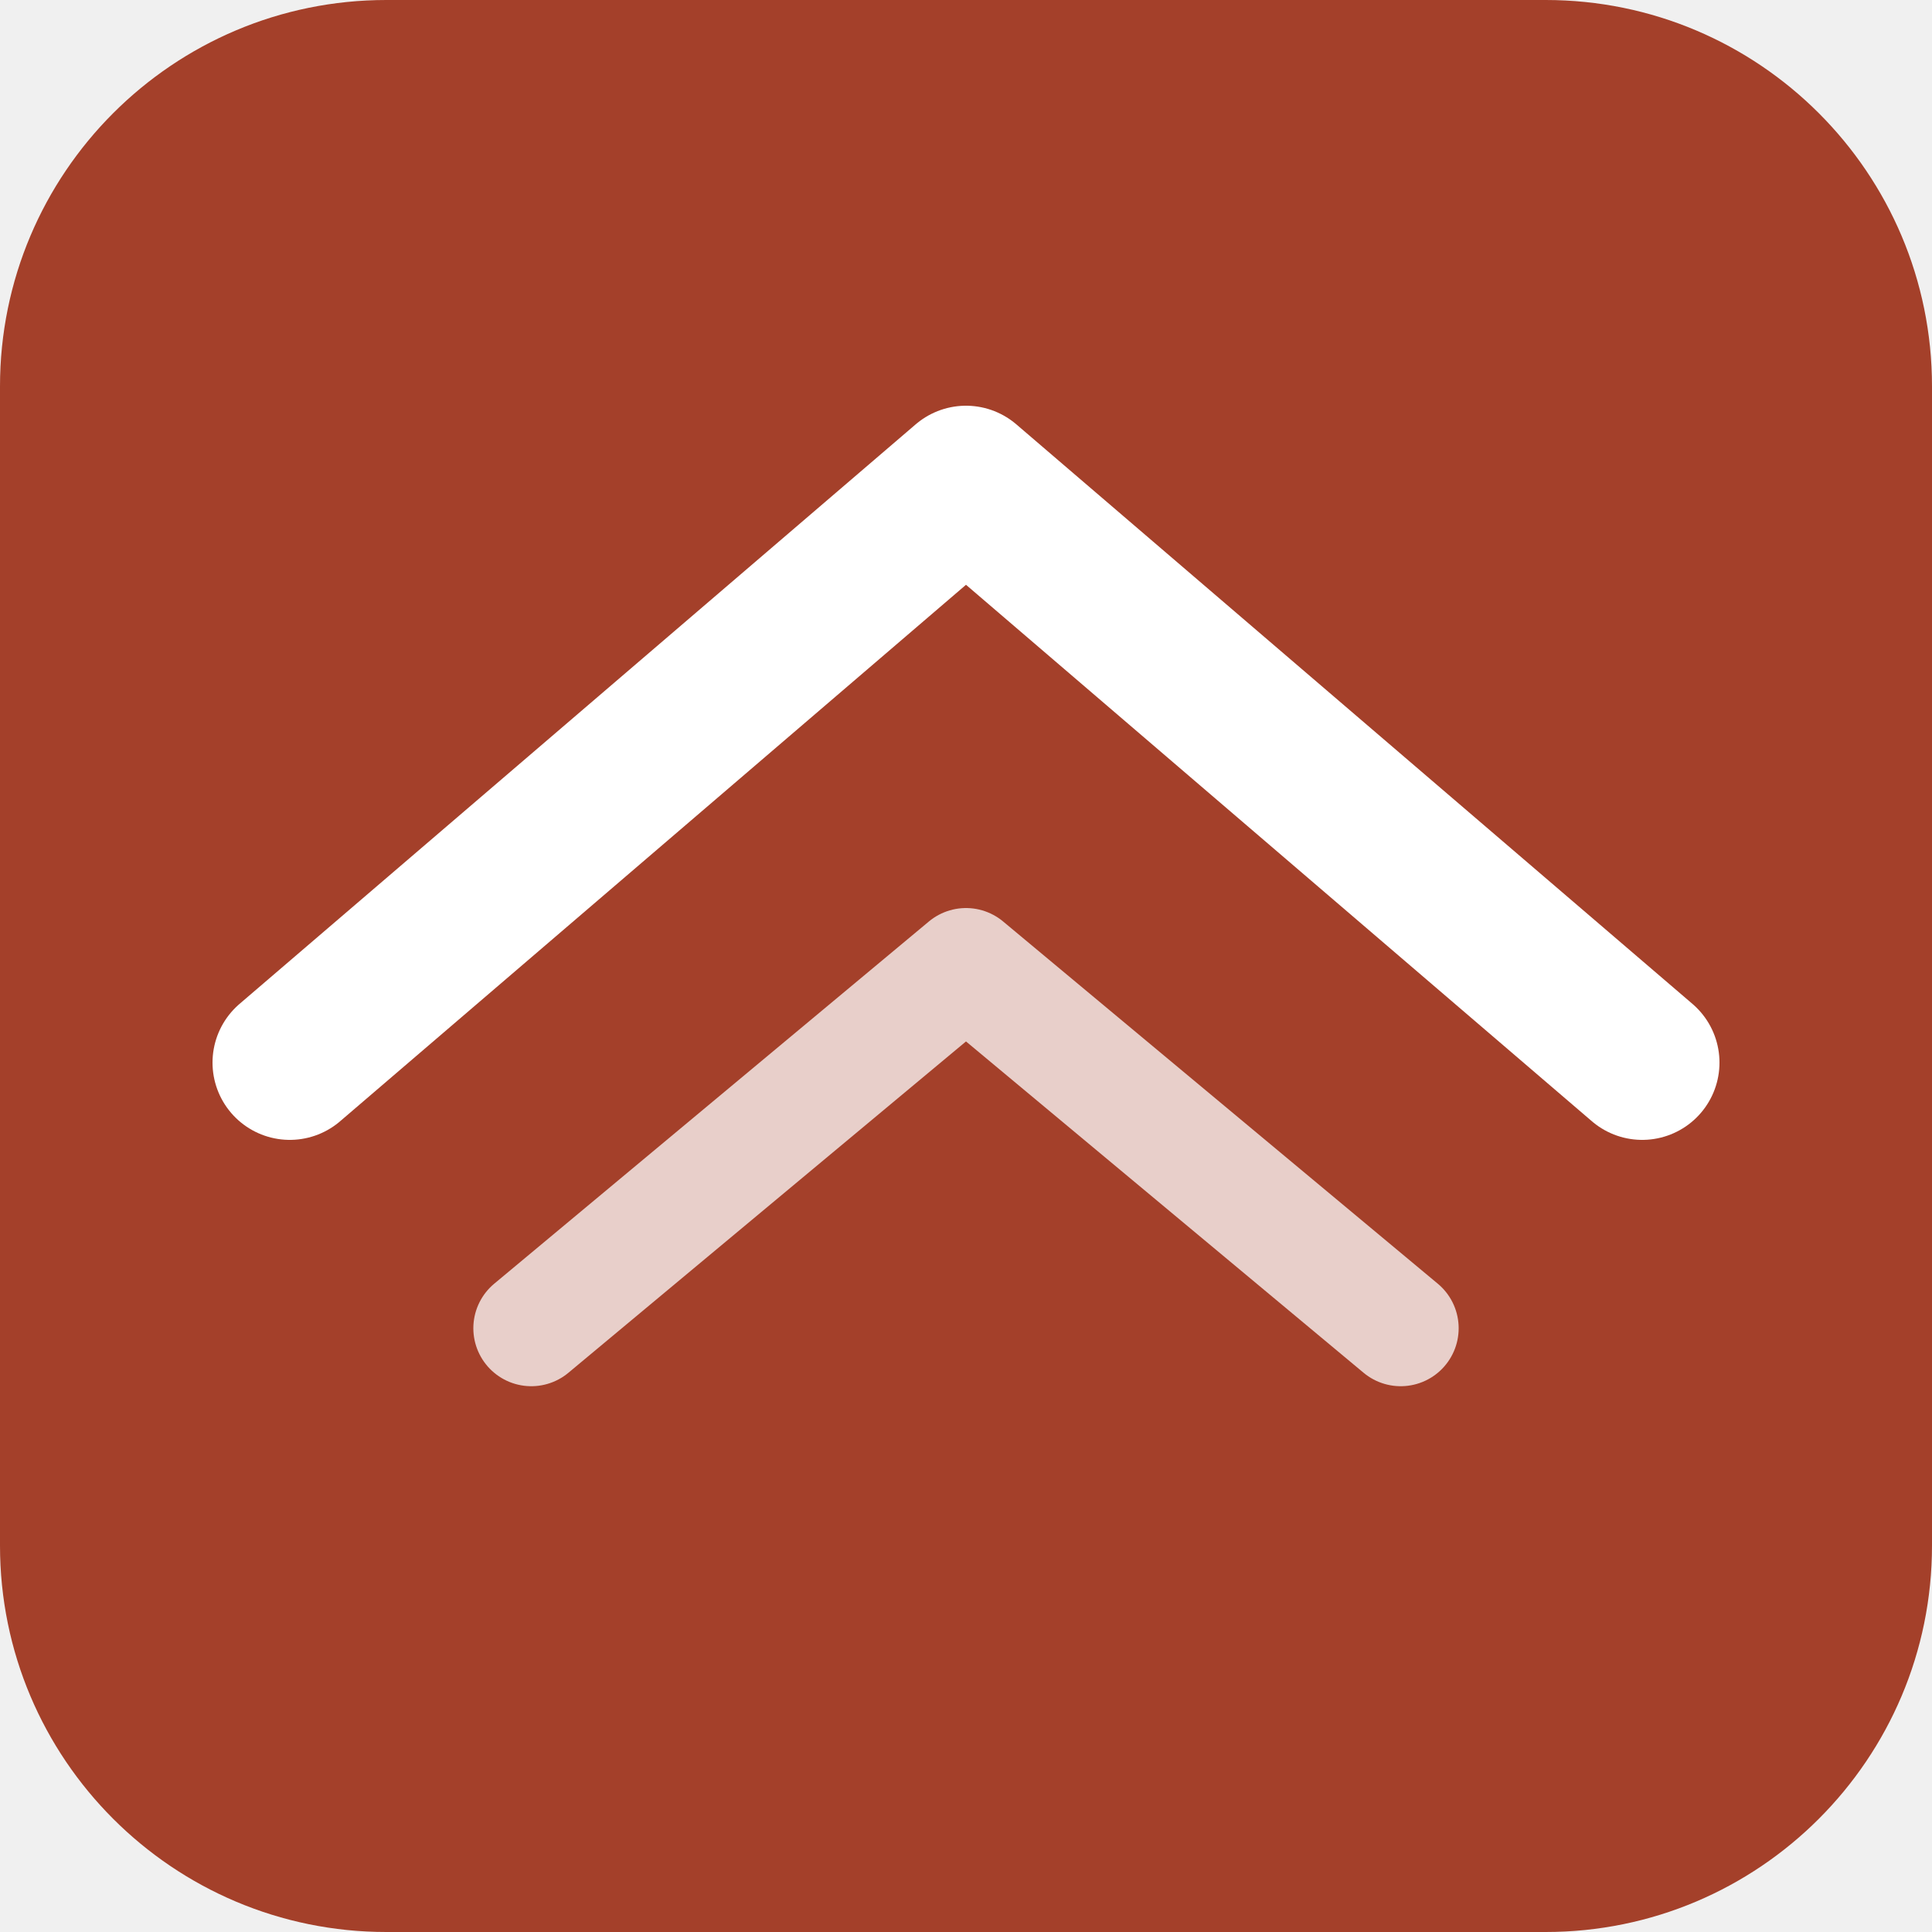
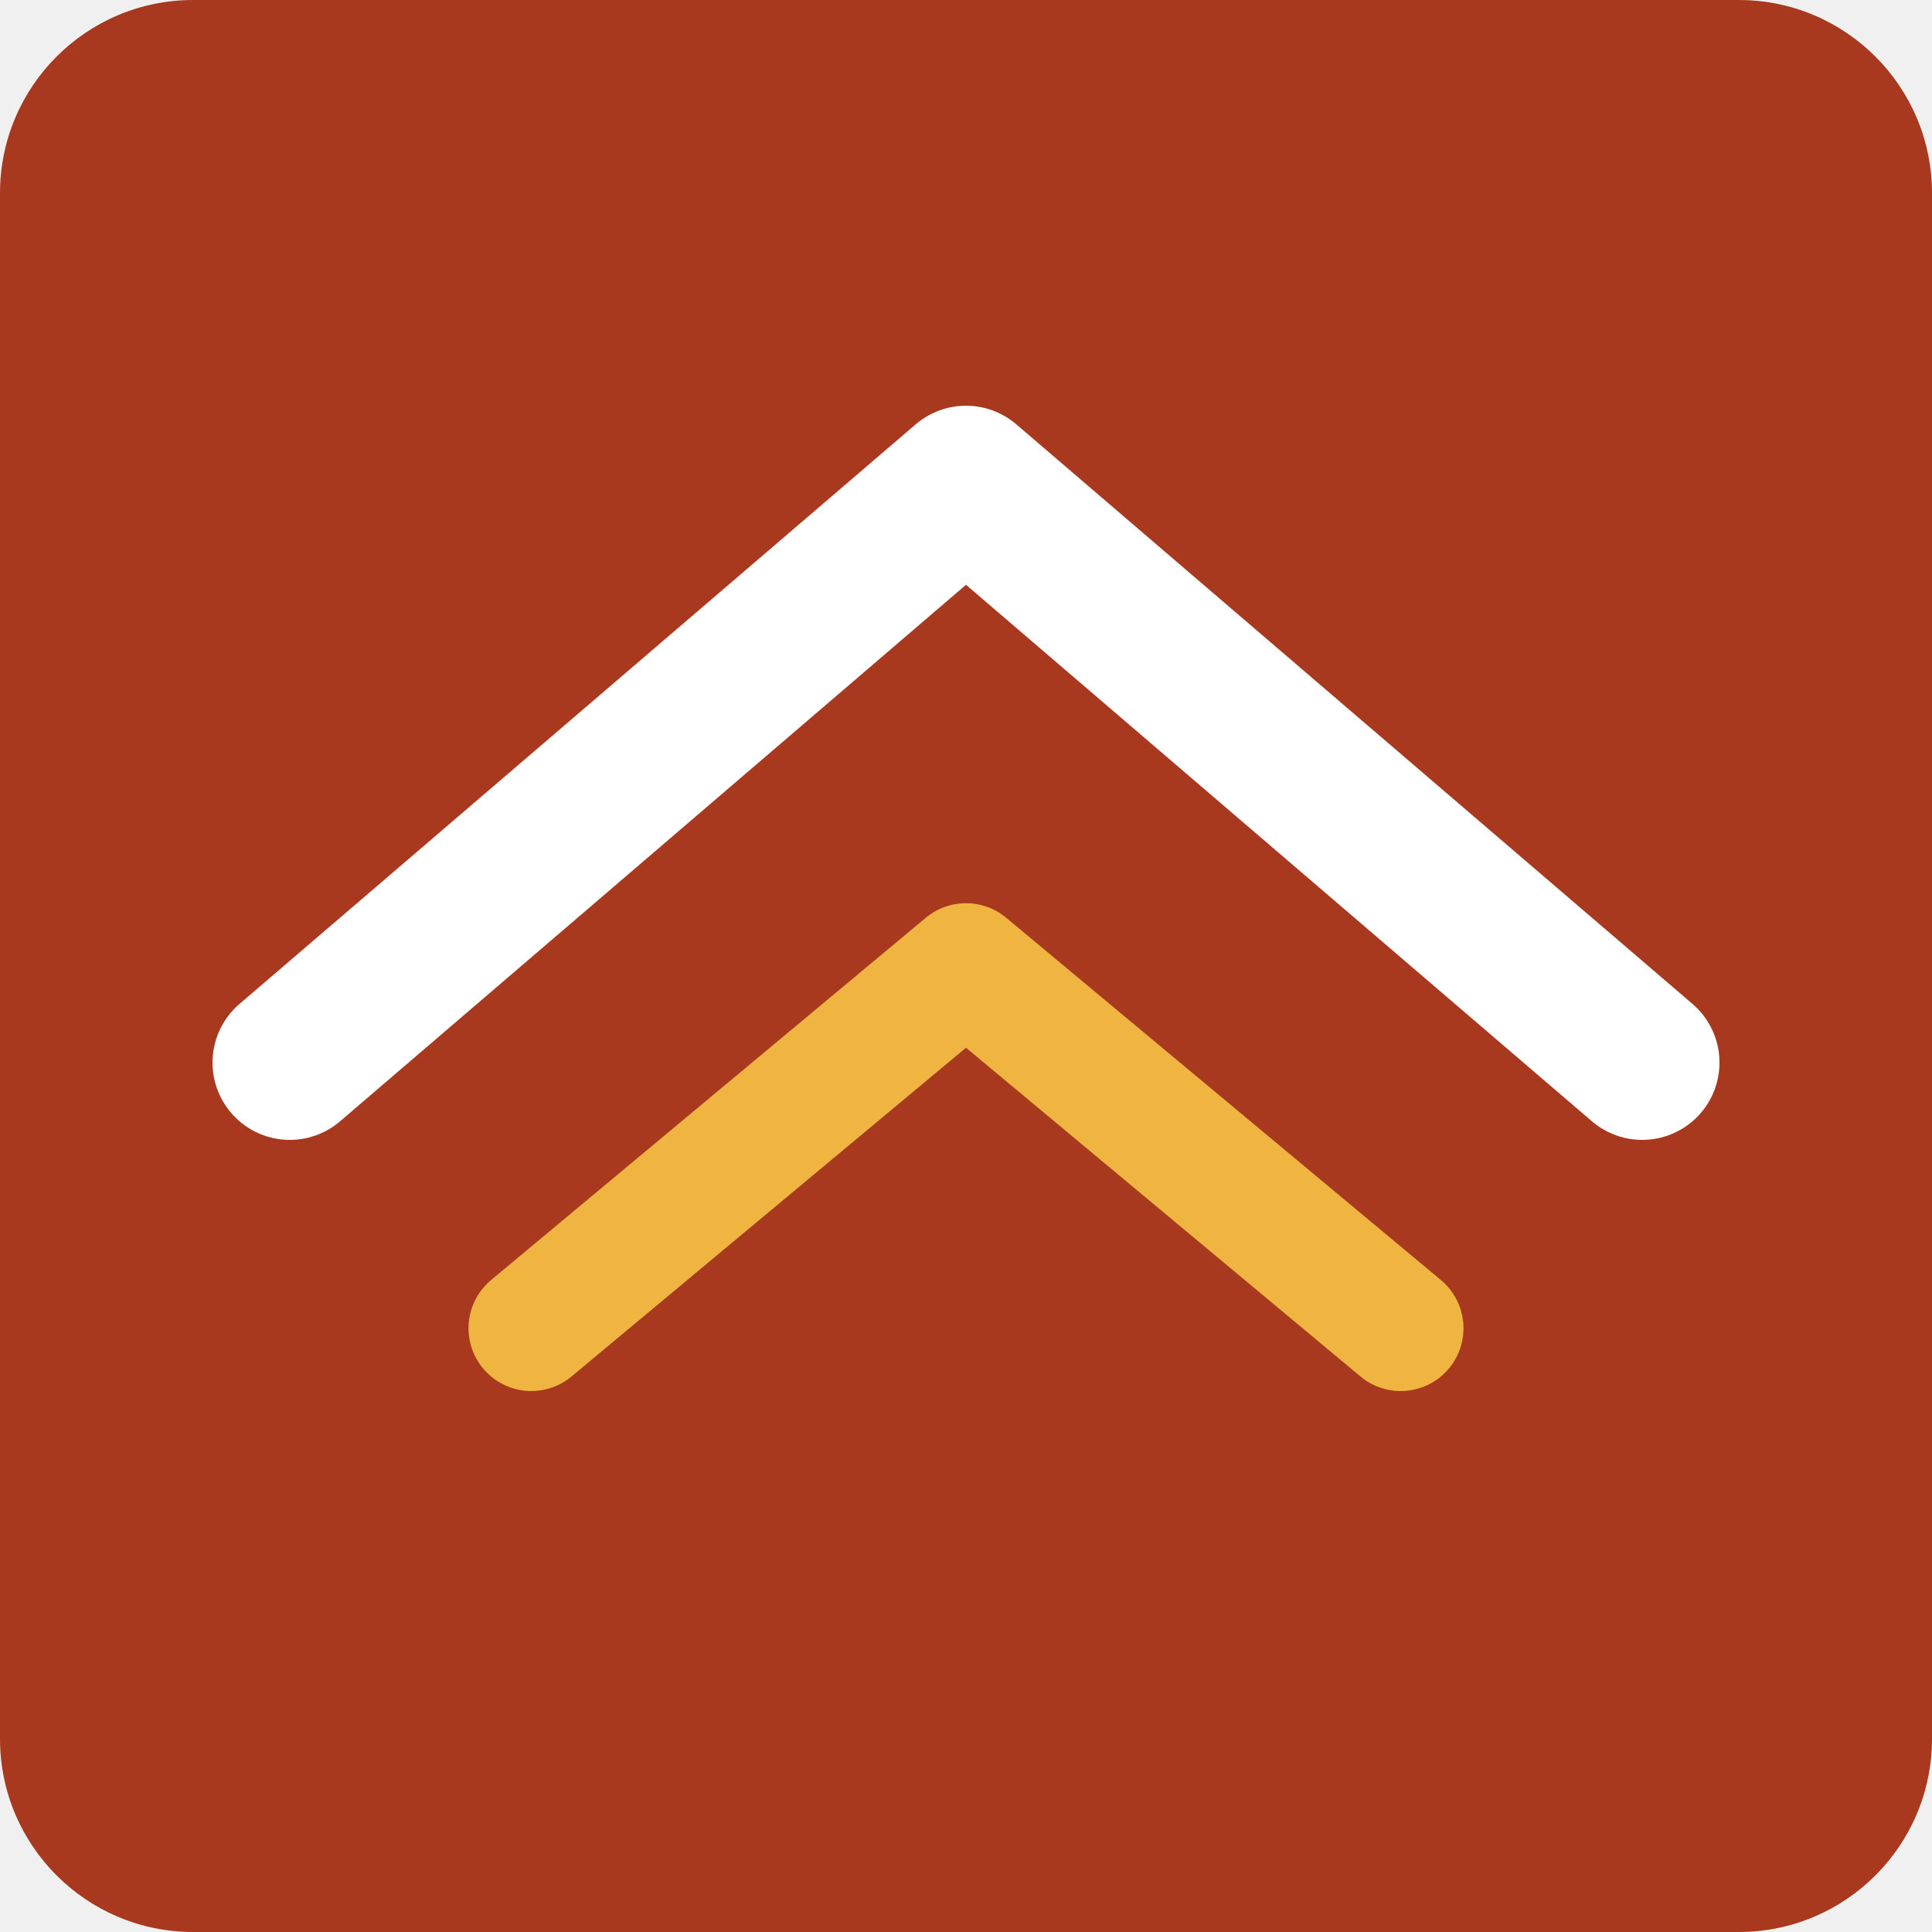
<svg xmlns="http://www.w3.org/2000/svg" viewBox="0 0 40 40">
-   <rect width="40" height="40" rx="8" fill="#a4402a" />
+   <rect width="40" height="40" rx="4" fill="#a8391f" />
  <path d="M6 22 20 10l14 12" fill="none" stroke="#fff" stroke-width="3.2" stroke-linecap="round" stroke-linejoin="round" />
-   <path d="M11 27.5 20 20l9 7.5" fill="none" stroke="#fff" stroke-width="2.4" stroke-linecap="round" stroke-linejoin="round" opacity=".75" />
+   <path d="M11 27.5 20 20l9 7.5" fill="none" stroke="#f0b541" stroke-width="2.6" stroke-linecap="round" stroke-linejoin="round" />
</svg>
